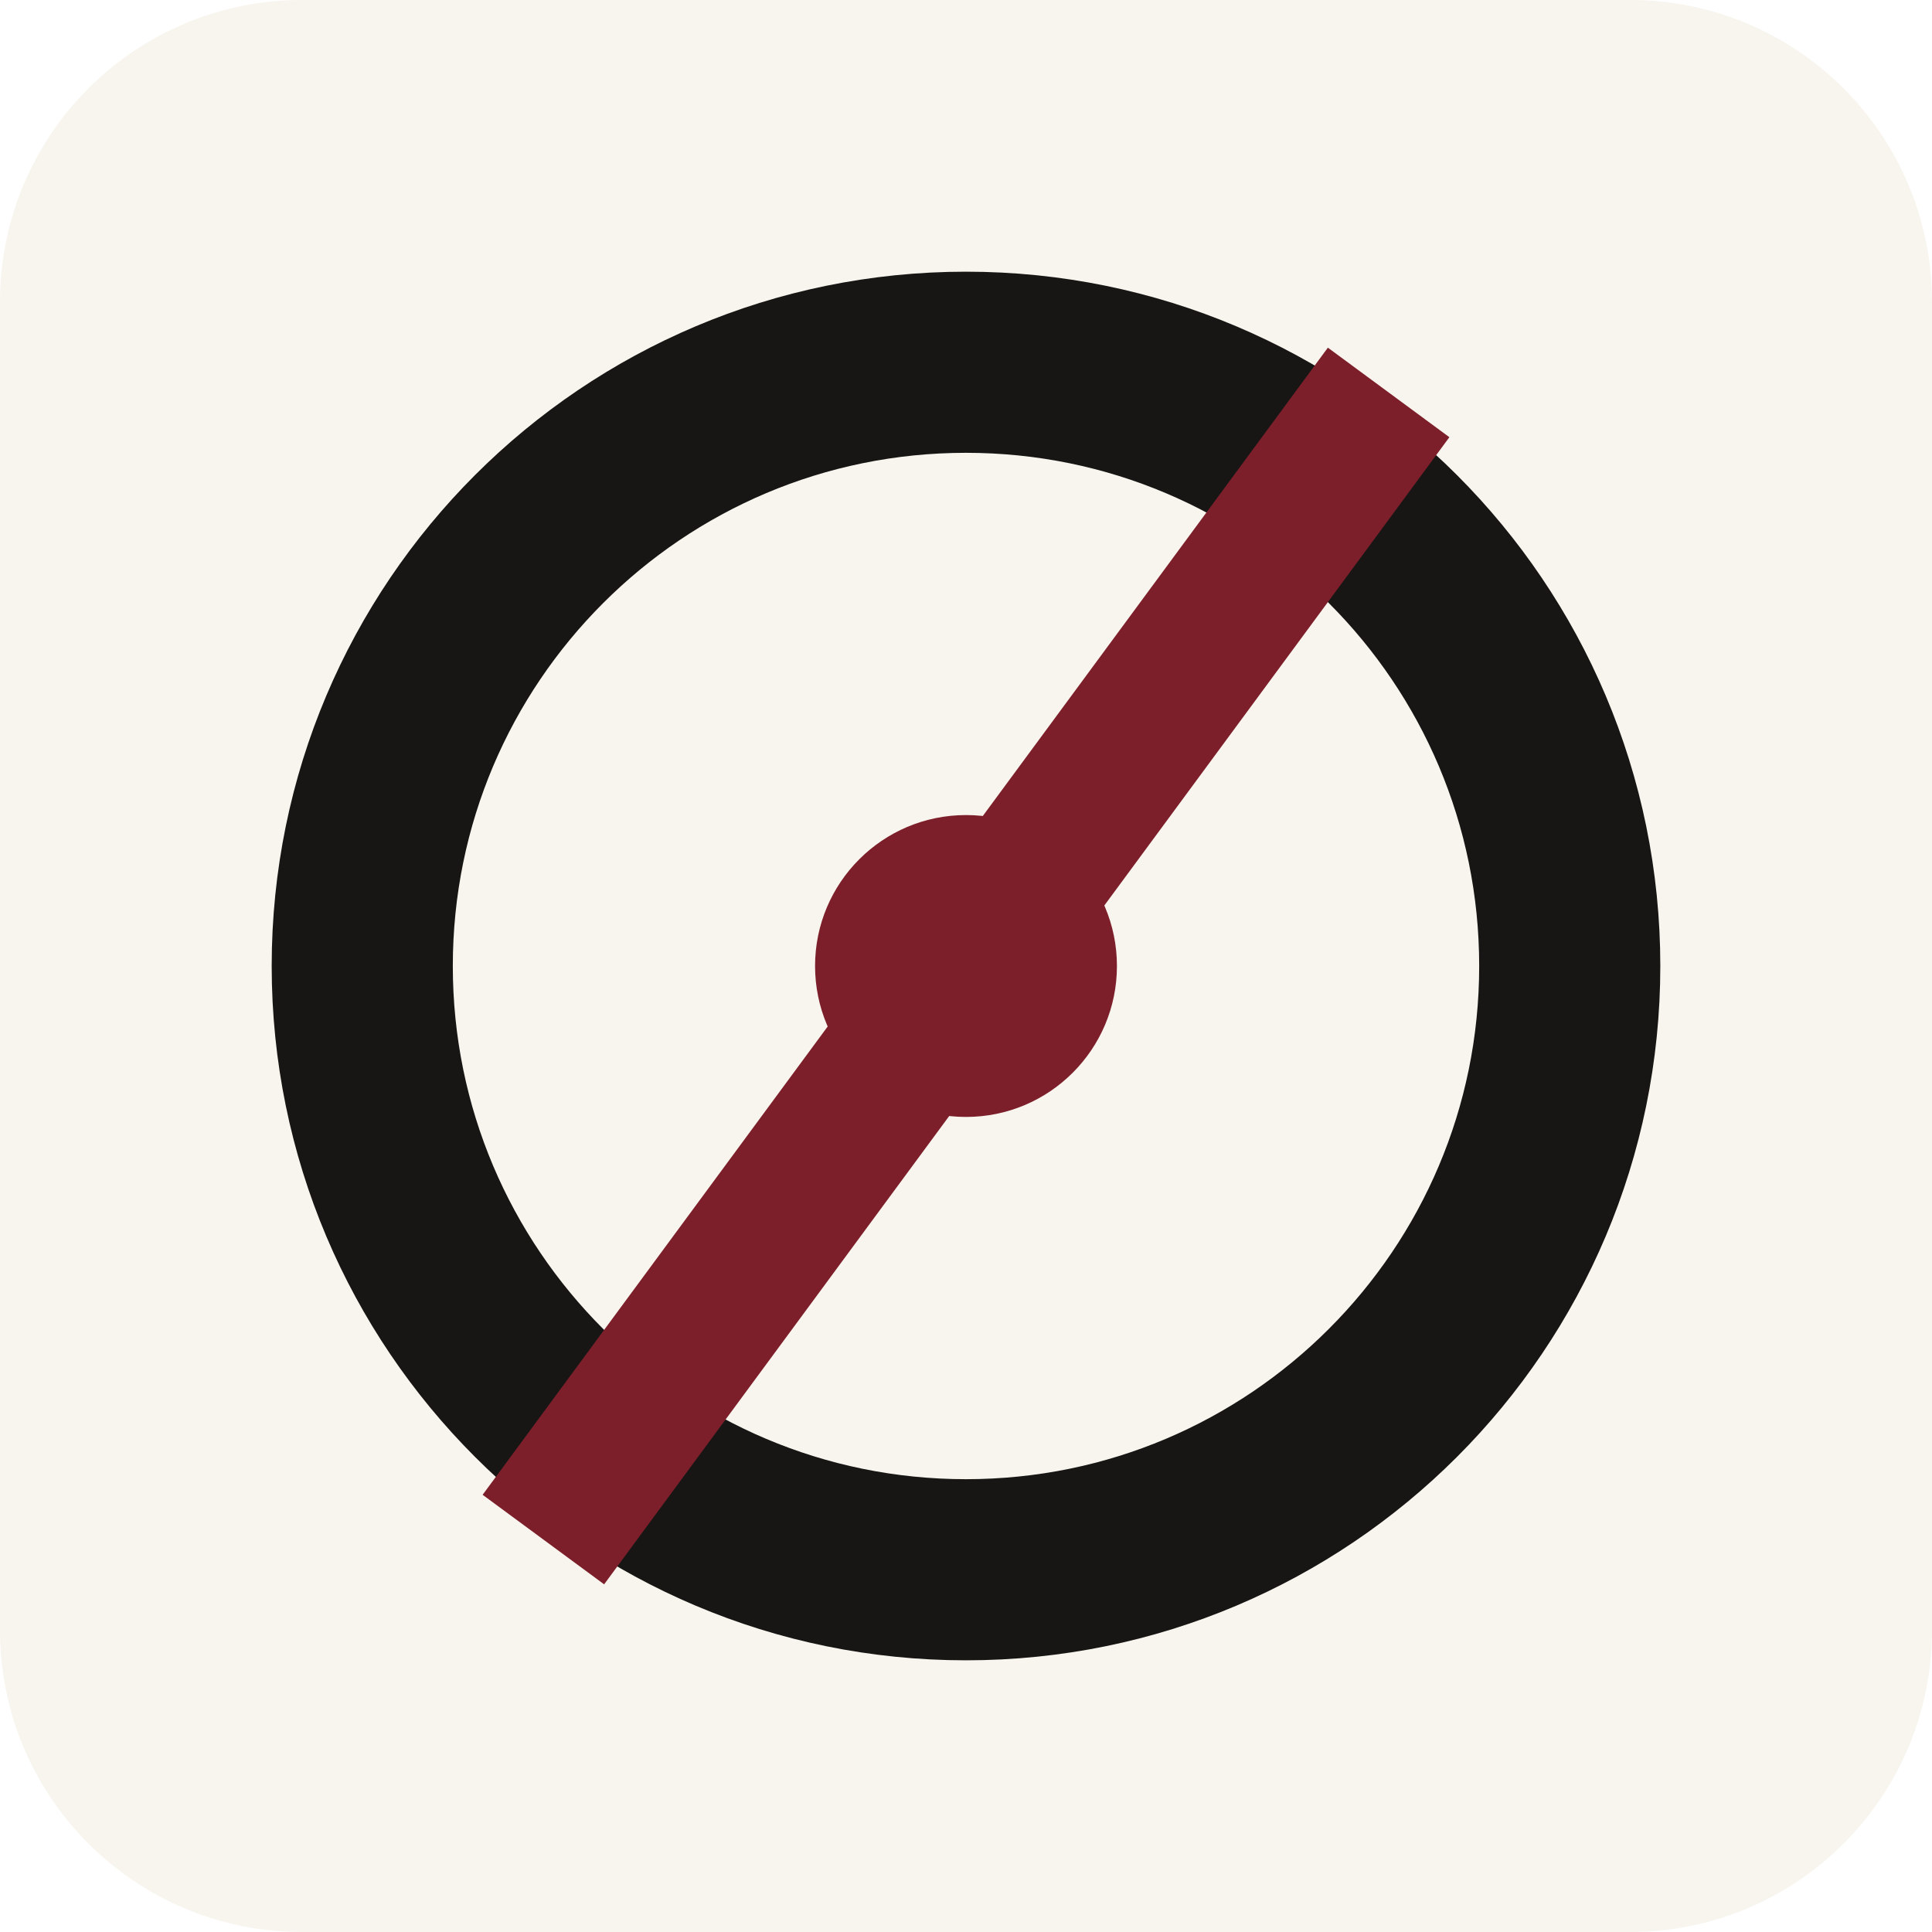
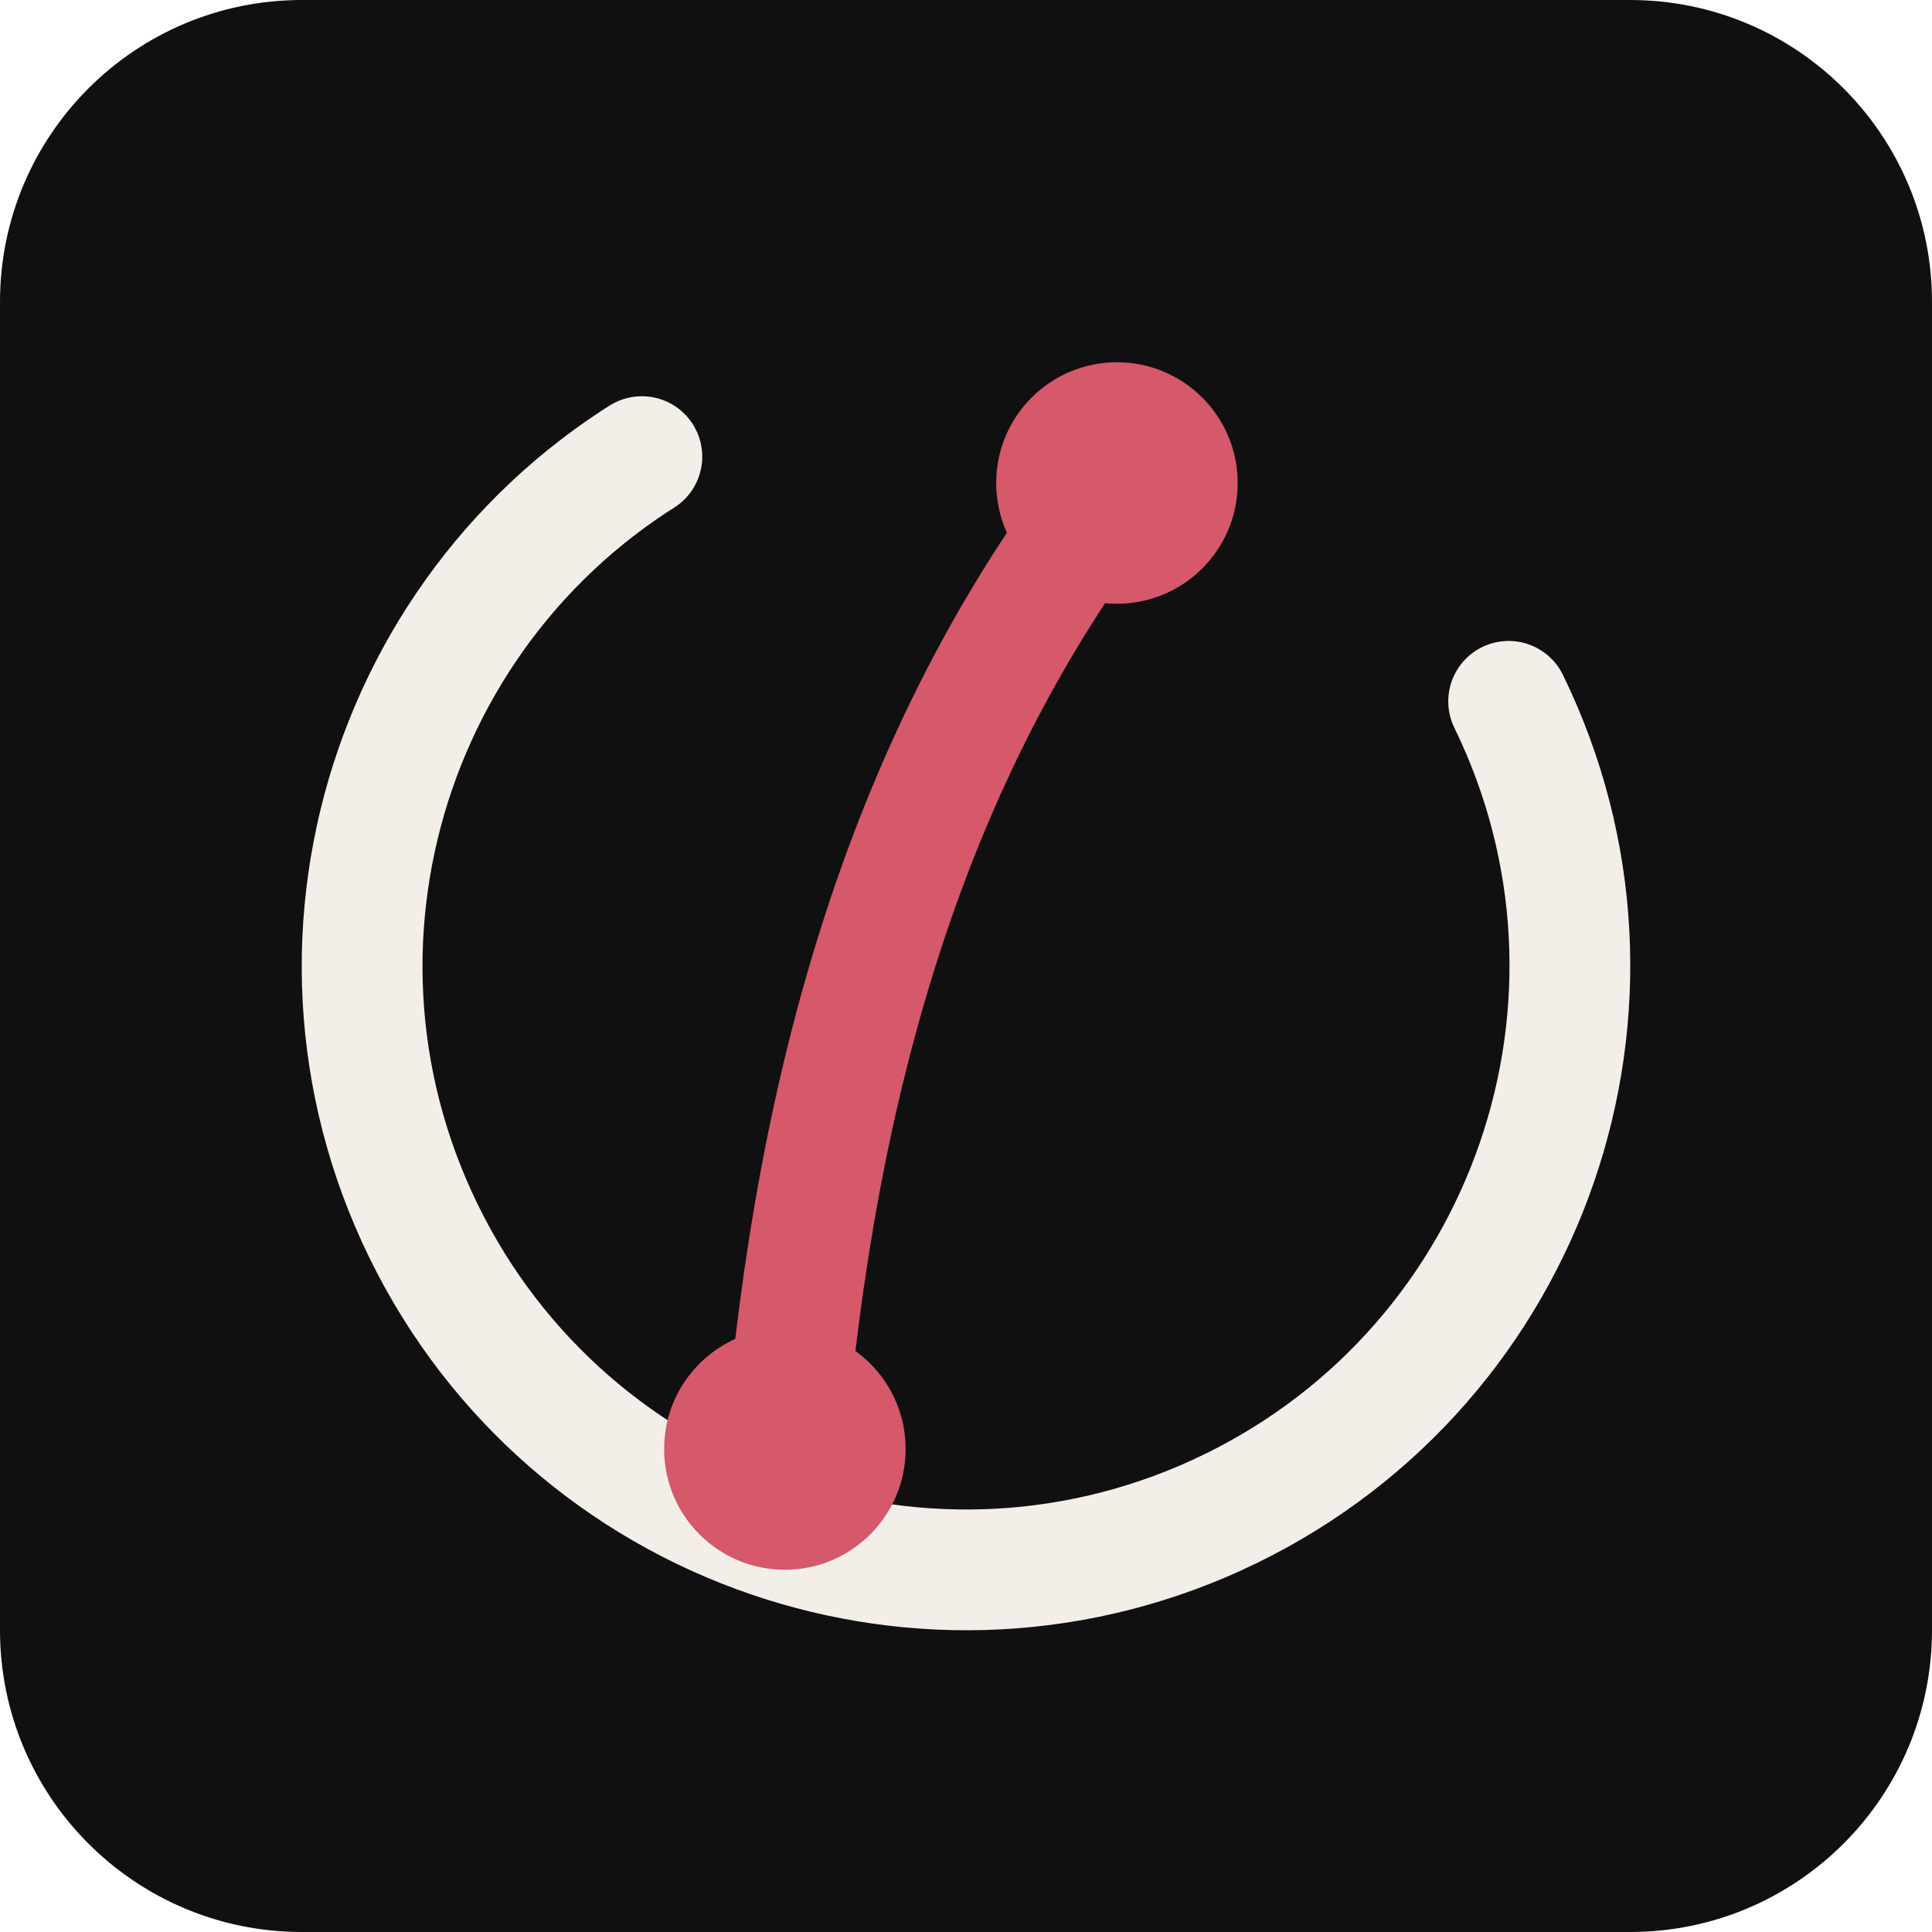
<svg xmlns="http://www.w3.org/2000/svg" viewBox="0 0 64 64">
-   <rect width="64" height="64" rx="10" fill="#f8f5ee" />
-   <circle cx="32" cy="32" r="20" fill="none" stroke="#171614" stroke-width="6" />
-   <path d="M18 51 46 13" stroke="#7c1f2a" stroke-width="5" />
-   <circle cx="32" cy="32" r="5" fill="#7c1f2a" />
+   <rect width="64" height="64" rx="10" fill="#101011" />
+   <circle cx="32" cy="32" r="20" fill="none" stroke="#f3efe8" stroke-width="4" stroke-linecap="round" stroke-dasharray="92 34" transform="rotate(-26 32 32)" />
+   <path d="M37 16c-7 9-10 20-11 32" fill="none" stroke="#d5586b" stroke-width="4" stroke-linecap="round" />
+   <circle cx="37" cy="16" r="4" fill="#d5586b" />
+   <circle cx="26" cy="48" r="4" fill="#d5586b" />
</svg>
